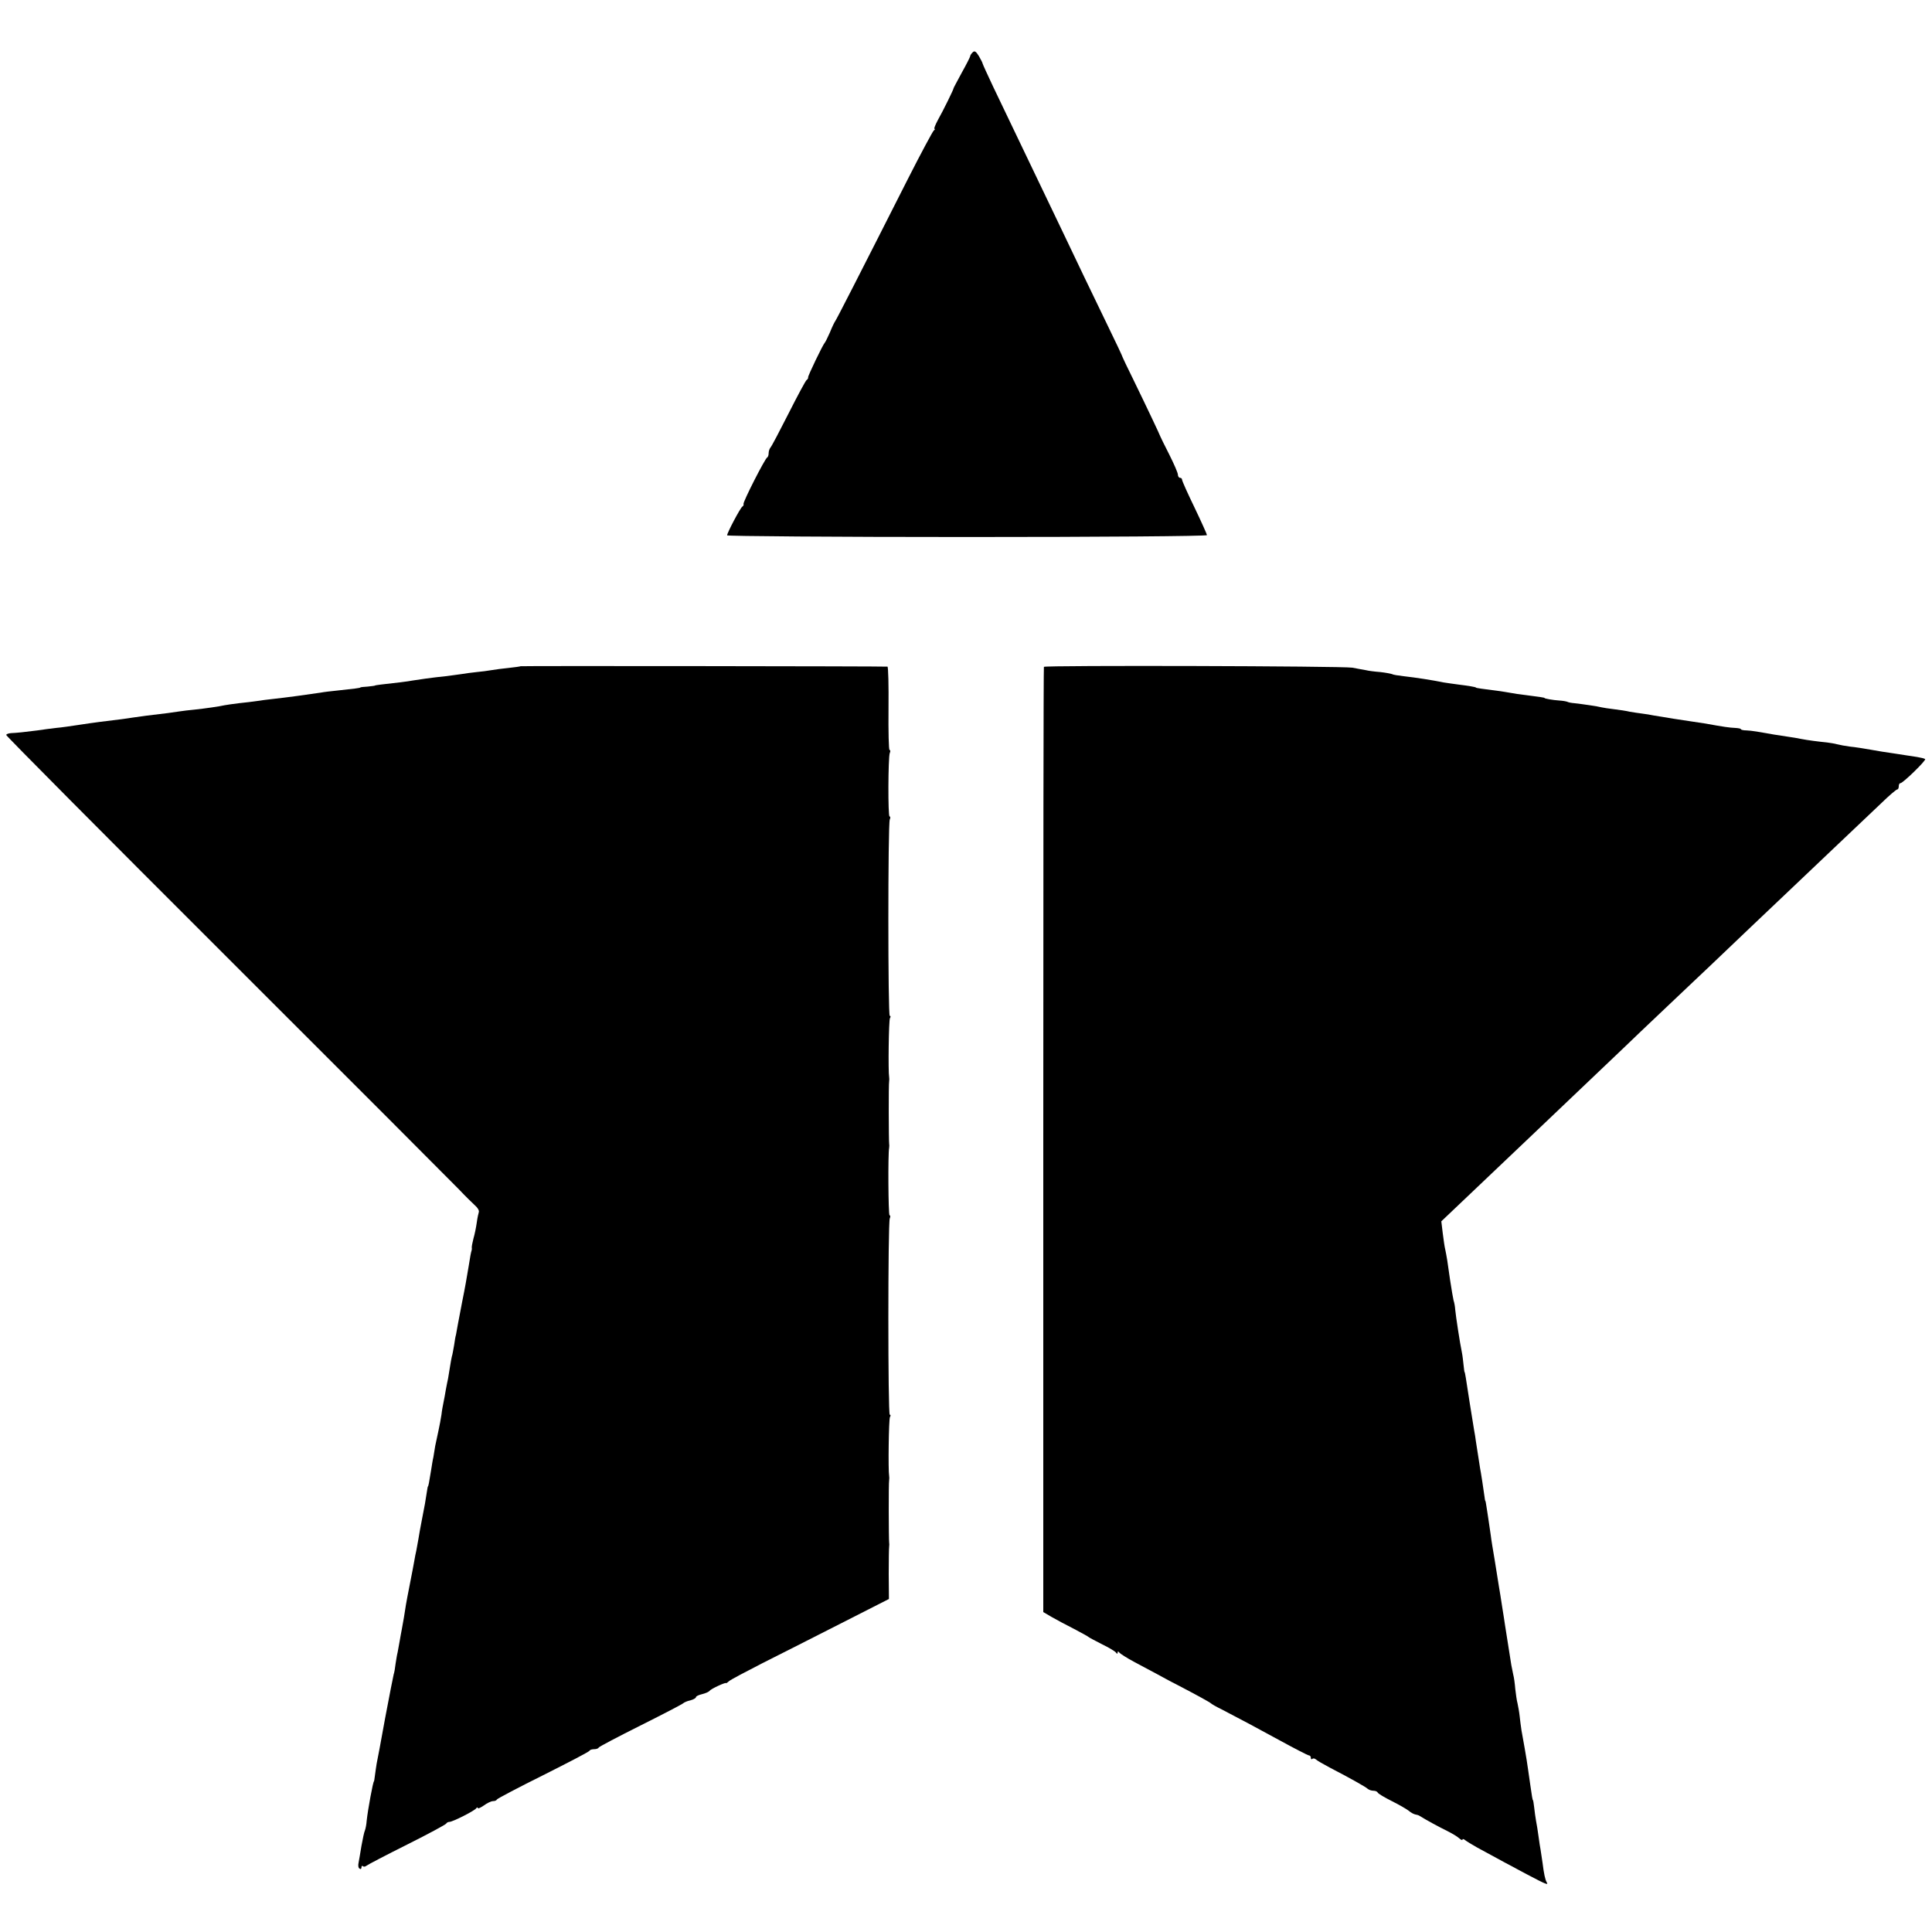
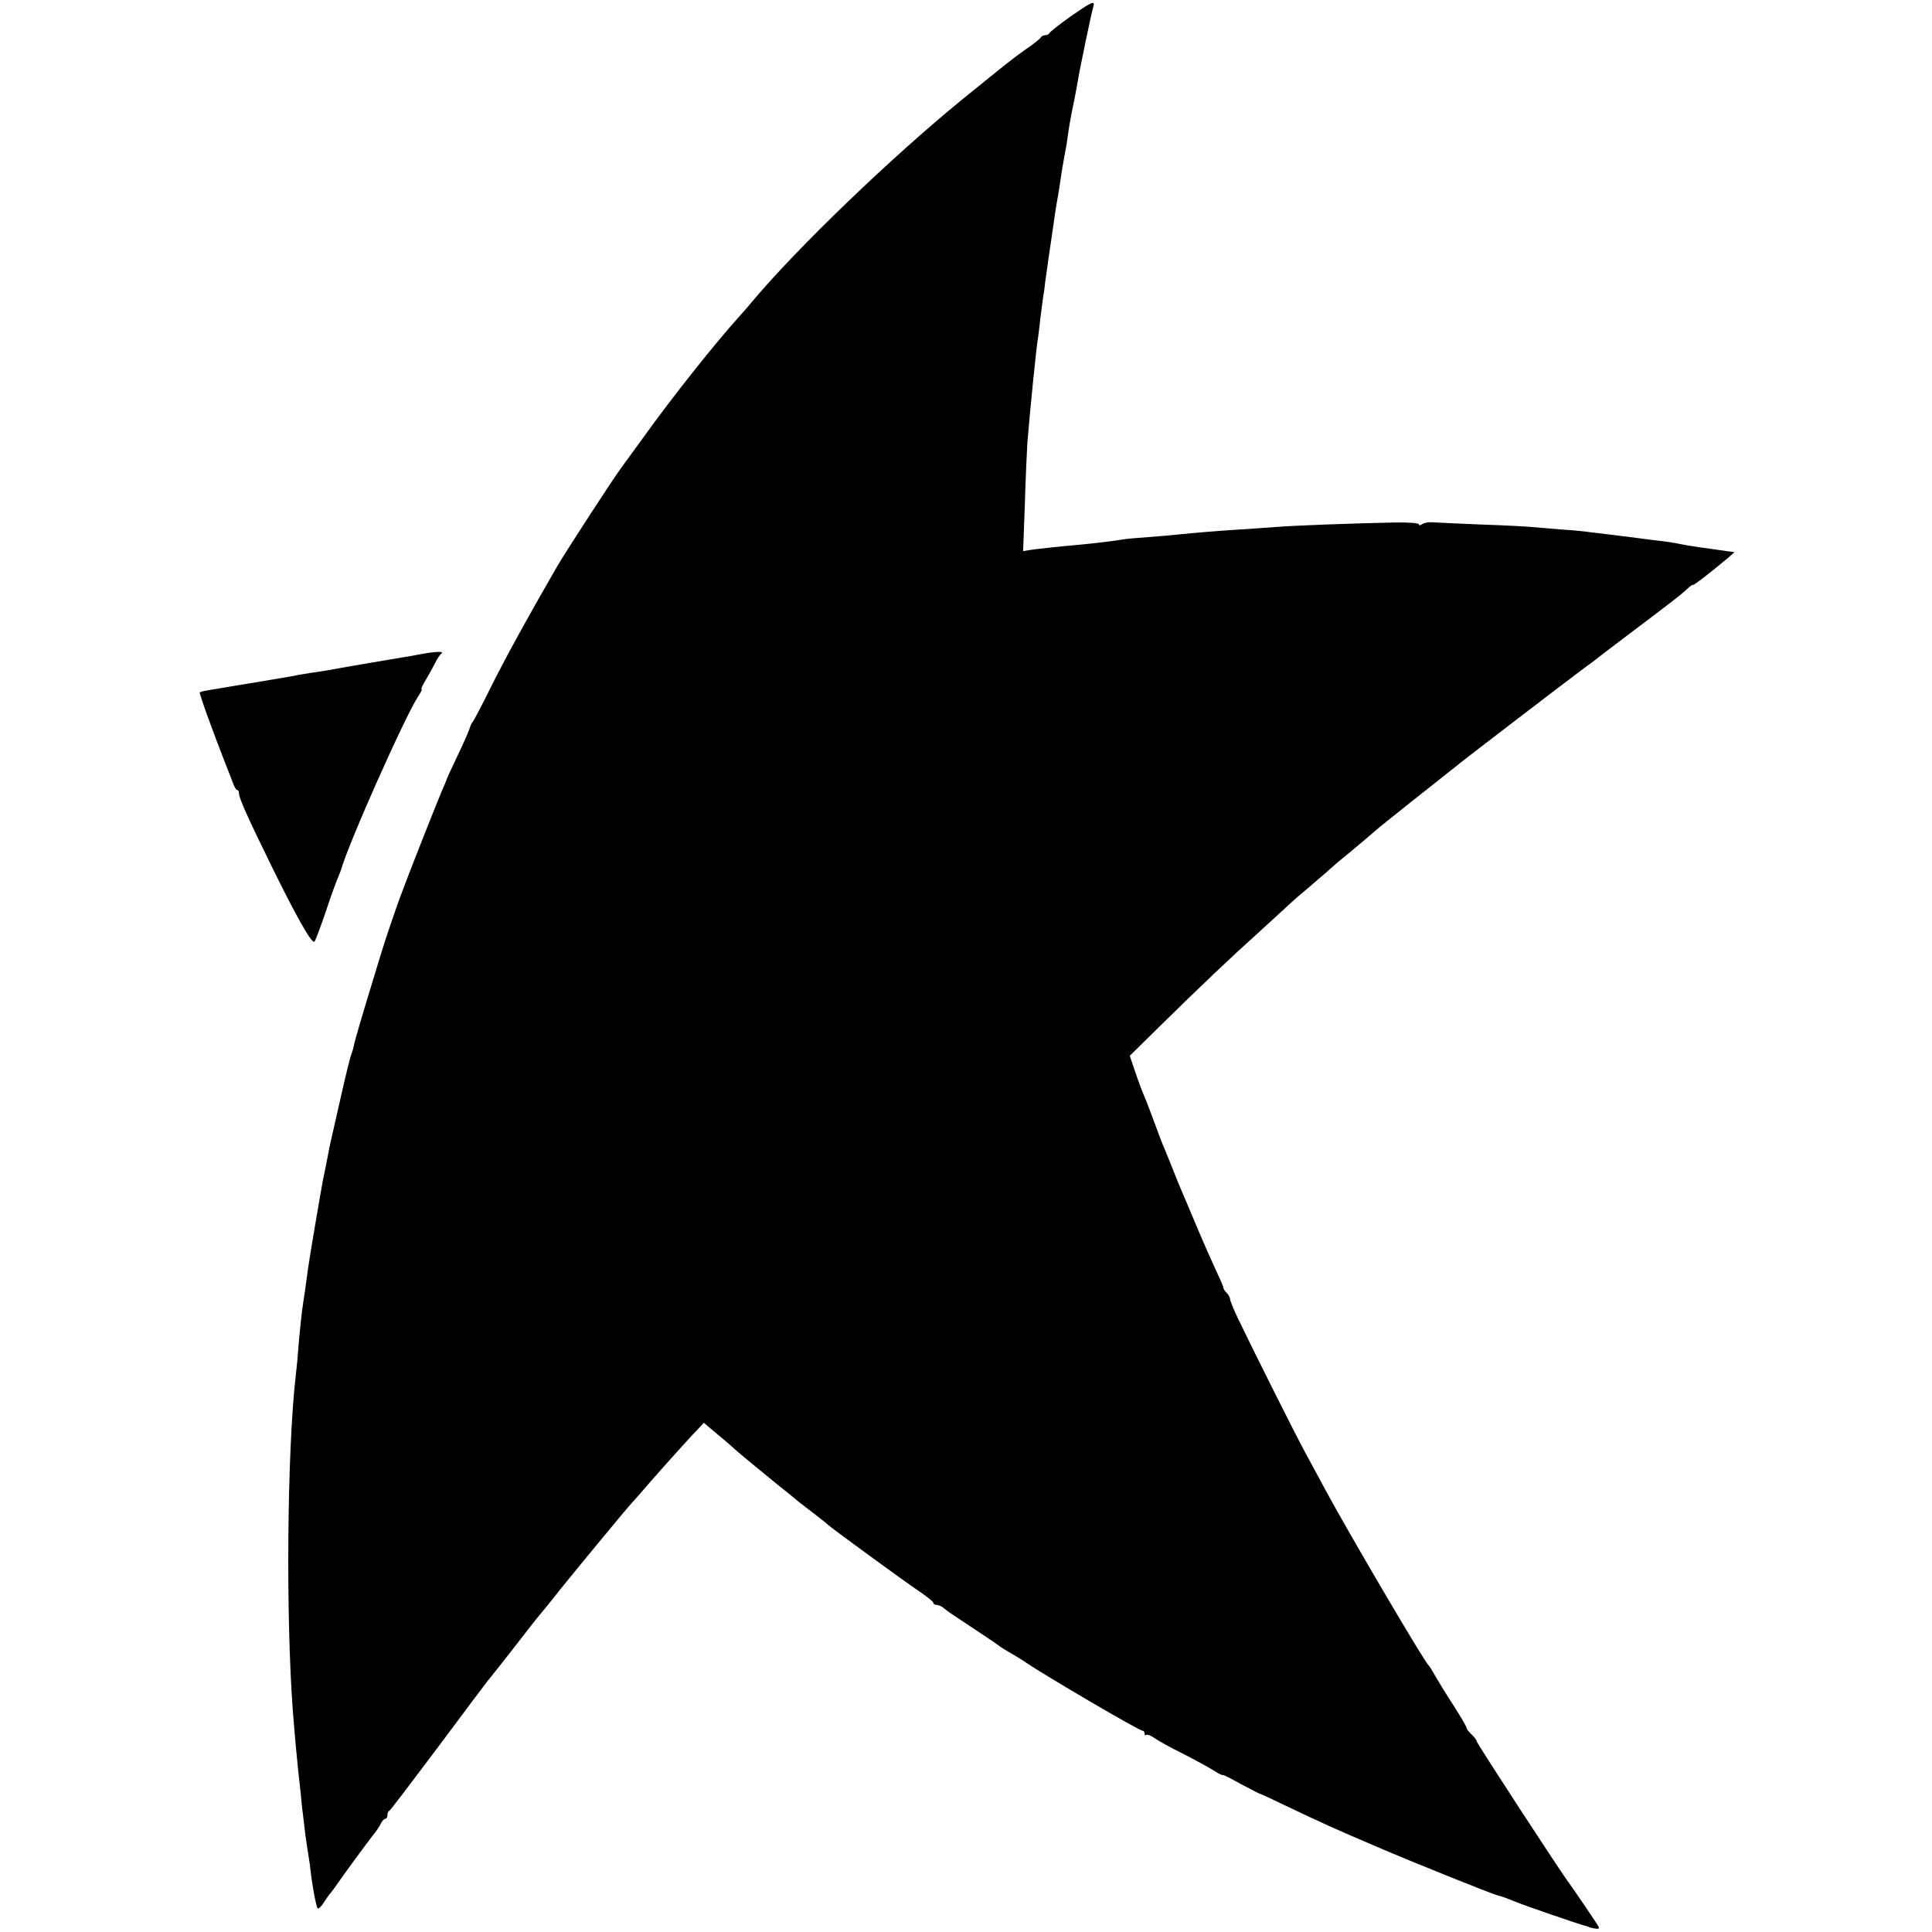
- <svg xmlns="http://www.w3.org/2000/svg" version="1.0" width="930pt" height="930pt" viewBox="0 0 930 930" preserveAspectRatio="xMidYMid meet">
-   <g transform="translate(0,930) scale(0.1,-0.1)" fill="#000000" stroke="none">
-     <path d="M4682 9048 c-7 -7 -12 -15 -12 -19 0 -3 -18 -39 -41 -80 -22 -41 -40 -74 -39 -74 3 0 -52 -112 -75 -152 -13 -24 -20 -43 -17 -43 4 0 3 -4 -3 -8 -5 -4 -61 -108 -124 -232 -248 -490 -343 -675 -350 -685 -4 -5 -16 -30 -26 -55 -11 -25 -22 -47 -25 -50 -9 -9 -81 -159 -80 -166 1 -4 -2 -10 -7 -13 -5 -3 -44 -76 -87 -161 -43 -85 -82 -159 -87 -164 -5 -6 -9 -18 -9 -27 0 -10 -3 -19 -7 -21 -10 -4 -117 -214 -114 -224 2 -4 -1 -10 -6 -13 -10 -7 -73 -126 -73 -138 0 -4 520 -8 1155 -8 635 0 1155 4 1155 9 0 4 -27 64 -60 133 -33 68 -60 128 -60 134 0 5 -4 9 -10 9 -5 0 -10 7 -10 15 0 9 -19 52 -42 98 -23 45 -42 84 -43 87 -1 5 -59 128 -133 280 -26 52 -47 97 -48 100 0 3 -33 73 -73 155 -40 83 -90 186 -111 230 -21 44 -68 143 -105 220 -37 77 -89 185 -115 240 -45 94 -95 199 -219 457 -28 59 -51 110 -51 112 0 3 -8 19 -18 36 -14 23 -21 27 -30 18z" />
-     <path d="M2506 6093 c-1 -1 -26 -5 -56 -8 -30 -3 -68 -8 -85 -11 -16 -3 -48 -7 -70 -9 -22 -2 -56 -7 -75 -10 -19 -3 -53 -7 -75 -10 -60 -6 -137 -17 -160 -21 -19 -4 -85 -12 -150 -19 -16 -2 -30 -4 -30 -5 0 -1 -16 -3 -35 -5 -19 -1 -35 -3 -35 -4 0 -3 -36 -7 -111 -15 -29 -3 -65 -7 -80 -10 -45 -7 -168 -24 -234 -31 -19 -2 -51 -6 -70 -9 -19 -3 -60 -8 -90 -11 -30 -4 -62 -8 -70 -10 -20 -5 -96 -16 -145 -21 -22 -2 -56 -6 -75 -9 -33 -5 -52 -8 -155 -20 -22 -3 -51 -7 -65 -9 -29 -5 -95 -13 -160 -21 -25 -3 -72 -10 -105 -15 -33 -5 -80 -12 -105 -14 -25 -3 -65 -8 -90 -12 -61 -8 -101 -12 -127 -13 -13 -1 -23 -5 -23 -9 0 -5 477 -485 1061 -1068 583 -582 1086 -1086 1117 -1118 31 -33 67 -68 79 -79 12 -10 20 -24 18 -31 -2 -6 -7 -29 -10 -51 -3 -22 -10 -57 -16 -77 -5 -20 -9 -40 -8 -45 1 -4 0 -10 -1 -13 -3 -8 -7 -31 -14 -75 -11 -65 -16 -96 -31 -170 -7 -38 -17 -88 -21 -110 -4 -22 -8 -44 -9 -50 -2 -5 -6 -28 -9 -50 -4 -22 -8 -47 -11 -55 -2 -8 -6 -31 -9 -50 -3 -19 -7 -44 -9 -55 -3 -11 -7 -36 -11 -55 -3 -19 -8 -46 -11 -60 -3 -14 -8 -41 -10 -60 -3 -19 -9 -53 -14 -75 -5 -22 -12 -56 -16 -75 -3 -19 -7 -44 -9 -55 -3 -11 -7 -39 -11 -63 -9 -57 -13 -77 -15 -77 -1 0 -3 -11 -5 -25 -5 -35 -12 -76 -25 -140 -6 -30 -13 -70 -16 -89 -3 -18 -8 -43 -10 -55 -3 -11 -7 -34 -10 -51 -3 -16 -12 -66 -21 -110 -9 -44 -17 -89 -19 -100 -4 -29 -15 -94 -20 -119 -2 -11 -7 -36 -10 -55 -3 -18 -8 -43 -10 -55 -3 -11 -7 -37 -10 -56 -2 -19 -6 -42 -9 -50 -2 -8 -21 -103 -41 -210 -19 -107 -38 -206 -41 -220 -2 -14 -6 -38 -8 -55 -2 -16 -4 -30 -5 -30 -4 0 -29 -134 -35 -190 -1 -16 -5 -37 -8 -45 -4 -8 -11 -42 -17 -75 -5 -33 -12 -70 -14 -82 -3 -13 -1 -25 5 -28 5 -4 9 -1 9 6 0 7 3 9 7 6 3 -4 11 -3 17 2 6 5 94 51 196 102 102 51 187 97 188 101 2 4 9 8 15 8 16 0 120 53 129 65 4 6 8 6 8 2 0 -5 13 1 29 12 16 12 36 21 44 21 9 0 17 3 19 8 2 4 102 57 223 117 121 61 222 113 223 118 2 4 12 7 22 7 10 0 20 3 22 8 2 4 93 52 203 107 110 55 202 103 205 107 3 3 18 10 33 13 15 4 27 11 27 15 0 5 13 11 30 15 16 4 32 11 36 16 5 9 79 43 79 37 0 -2 7 3 15 10 8 7 80 45 160 86 80 40 249 126 377 191 l232 118 -1 121 c0 67 1 126 2 131 1 6 1 15 0 20 -2 14 -3 288 0 300 1 6 1 15 0 20 -5 26 -2 274 4 284 4 6 4 11 -1 11 -9 0 -9 921 0 945 4 8 3 15 -1 15 -6 0 -8 297 -2 325 1 6 1 15 0 20 -2 14 -3 288 0 300 1 6 1 15 0 20 -5 26 -2 274 4 284 4 6 4 11 -1 11 -9 0 -9 921 0 945 4 8 3 15 -1 15 -8 0 -7 282 1 305 4 8 3 15 -1 15 -4 0 -6 90 -5 200 1 110 -1 200 -5 201 -13 2 -1764 4 -1766 2z" />
-     <path d="M5025 6090 c-2 -3 -3 -1028 -3 -2277 l0 -2273 41 -24 c23 -13 71 -39 107 -57 36 -19 67 -36 70 -39 3 -3 32 -18 65 -35 33 -16 63 -34 67 -40 5 -7 8 -7 8 0 0 7 3 7 8 0 4 -5 36 -26 72 -45 36 -19 83 -44 105 -56 22 -12 69 -38 105 -56 90 -47 154 -82 160 -88 3 -3 25 -16 50 -28 107 -56 153 -80 279 -149 73 -40 137 -73 142 -73 5 0 9 -5 9 -12 0 -6 3 -8 7 -5 3 4 11 3 17 -2 6 -6 36 -23 66 -39 100 -52 175 -94 184 -103 6 -5 18 -9 27 -9 10 0 19 -4 21 -9 2 -5 32 -23 68 -41 36 -18 72 -39 82 -47 9 -8 22 -15 30 -17 7 -1 18 -4 23 -8 32 -20 95 -54 130 -71 22 -11 48 -26 58 -35 9 -8 17 -12 17 -7 0 4 6 3 13 -3 6 -5 32 -21 57 -35 121 -66 162 -88 243 -131 91 -48 102 -52 92 -36 -7 12 -13 39 -20 95 -3 22 -7 49 -9 60 -2 11 -7 40 -10 65 -3 25 -9 59 -12 75 -3 17 -7 46 -9 65 -2 19 -5 35 -6 35 -2 0 -5 19 -13 75 -17 118 -15 111 -42 260 -3 19 -7 51 -9 70 -2 19 -7 46 -10 60 -4 14 -8 45 -11 70 -2 25 -6 56 -10 70 -3 14 -7 34 -9 45 -10 61 -26 164 -30 190 -2 17 -9 57 -14 90 -5 33 -12 78 -16 100 -3 22 -13 78 -20 125 -8 47 -17 101 -19 120 -3 19 -8 53 -11 75 -3 22 -8 51 -10 65 -2 14 -4 25 -5 25 -1 0 -3 9 -4 20 -3 25 -19 128 -21 135 -1 6 -17 107 -21 135 -1 11 -5 34 -8 50 -3 17 -12 75 -21 130 -19 124 -23 150 -25 150 -1 0 -3 16 -5 35 -2 19 -5 46 -8 60 -9 42 -29 173 -32 205 -1 17 -5 37 -8 45 -2 8 -10 53 -17 100 -12 88 -16 111 -23 145 -3 11 -8 46 -12 78 l-7 58 60 57 c50 48 265 252 402 382 99 94 369 351 415 395 29 28 123 118 210 200 87 83 180 170 206 195 66 63 344 328 389 370 20 19 110 105 200 190 90 85 195 185 234 222 39 38 74 68 79 68 4 0 7 7 7 15 0 8 3 15 8 15 12 0 125 110 119 116 -3 3 -20 7 -38 10 -19 3 -45 7 -59 9 -14 2 -43 7 -65 10 -22 3 -67 10 -99 16 -33 6 -78 13 -100 15 -23 3 -50 8 -61 11 -11 3 -33 7 -50 9 -41 4 -95 11 -125 17 -14 3 -43 8 -65 11 -22 3 -51 8 -65 10 -72 13 -108 19 -132 20 -16 0 -28 3 -28 6 0 3 -12 5 -27 6 -26 1 -56 5 -143 21 -19 3 -46 7 -60 9 -31 4 -156 24 -190 30 -14 3 -38 7 -55 9 -16 2 -43 6 -60 9 -16 4 -50 9 -75 12 -25 3 -52 7 -60 9 -18 5 -95 16 -131 20 -14 1 -30 4 -35 7 -5 2 -22 5 -39 6 -30 2 -70 9 -70 12 0 2 -20 5 -90 14 -27 3 -61 8 -75 11 -26 5 -97 15 -140 20 -14 2 -25 4 -25 5 0 3 -38 9 -86 15 -25 3 -56 8 -70 10 -59 12 -131 23 -192 30 -27 3 -52 7 -56 10 -5 2 -30 7 -57 10 -27 2 -58 6 -69 9 -11 2 -40 7 -65 12 -48 8 -1480 12 -1485 4z" />
+ <svg xmlns="http://www.w3.org/2000/svg" version="1.0" width="768pt" height="768pt" viewBox="0 0 768 768" preserveAspectRatio="xMidYMid meet">
+   <g transform="translate(0,768) scale(0.1,-0.1)" fill="#000000" stroke="none">
+     <path d="M4255 7614 c-44 -31 -81 -61 -83 -65 -2 -5 -10 -9 -17 -9 -7 0 -15 -4 -17 -8 -1 -4 -28 -26 -59 -47 -59 -42 -66 -48 -256 -202 -279 -228 -652 -586 -834 -803 -11 -14 -35 -41 -52 -60 -94 -104 -266 -320 -384 -485 -40 -55 -76 -104 -80 -110 -27 -34 -226 -341 -258 -396 -116 -201 -199 -352 -258 -469 -39 -80 -75 -147 -78 -150 -4 -3 -9 -15 -13 -28 -4 -12 -26 -62 -49 -110 -23 -48 -42 -89 -42 -92 -1 -3 -9 -23 -19 -45 -18 -42 -134 -335 -165 -420 -23 -63 -58 -166 -76 -225 -86 -281 -105 -348 -108 -365 -2 -11 -7 -27 -10 -35 -4 -8 -23 -85 -42 -170 -46 -202 -46 -202 -49 -220 -4 -22 -18 -92 -23 -115 -6 -31 -53 -306 -58 -344 -11 -83 -16 -118 -20 -141 -5 -28 -16 -136 -20 -190 -1 -19 -5 -62 -9 -95 -35 -302 -40 -959 -12 -1335 8 -102 17 -198 22 -245 3 -27 8 -68 10 -90 2 -22 5 -56 8 -75 2 -19 7 -57 10 -85 4 -27 9 -63 12 -80 3 -16 7 -46 9 -65 7 -61 22 -140 28 -146 3 -3 14 7 24 23 10 15 22 33 28 39 5 6 17 22 25 34 21 31 115 159 142 194 13 15 27 37 32 47 5 11 13 19 18 19 4 0 8 6 8 14 0 8 3 16 8 18 4 2 92 118 197 258 104 140 192 257 195 260 3 3 46 57 95 120 49 63 100 129 114 145 14 17 40 48 56 69 37 48 281 344 306 371 10 11 28 31 40 45 26 31 127 145 195 219 l52 55 58 -49 c33 -27 61 -52 64 -55 9 -9 123 -103 175 -145 28 -22 55 -44 62 -50 15 -13 27 -22 83 -65 25 -19 47 -37 50 -40 10 -11 306 -227 363 -265 31 -21 57 -42 57 -46 0 -5 6 -9 14 -9 8 0 21 -6 28 -13 7 -7 56 -40 108 -74 52 -34 100 -67 107 -72 6 -6 29 -20 50 -32 21 -12 49 -29 63 -39 70 -48 448 -270 462 -270 4 0 8 -5 8 -12 0 -6 3 -8 6 -5 4 4 19 -2 33 -12 14 -10 64 -38 111 -61 47 -24 102 -54 123 -67 20 -13 37 -21 37 -19 0 3 32 -13 71 -35 40 -21 74 -39 76 -39 3 0 50 -22 106 -49 138 -66 198 -93 362 -163 132 -57 458 -188 480 -193 12 -2 43 -14 70 -25 24 -11 254 -90 275 -95 8 -2 15 -4 15 -5 0 -1 10 -3 23 -6 17 -3 21 0 16 8 -10 18 -107 160 -117 173 -27 34 -367 556 -367 563 0 5 -9 17 -20 27 -11 10 -20 22 -20 26 0 5 -24 46 -53 91 -30 46 -62 99 -73 118 -10 19 -22 37 -25 40 -16 12 -324 537 -409 695 -18 33 -54 101 -81 150 -45 83 -194 381 -268 534 -17 36 -31 70 -31 76 0 6 -6 17 -12 24 -7 6 -13 15 -14 19 0 4 -9 27 -21 52 -34 74 -59 130 -103 235 -23 55 -48 114 -55 130 -7 17 -22 55 -34 85 -12 30 -26 64 -31 75 -4 11 -18 47 -30 80 -12 33 -27 71 -32 85 -20 48 -27 65 -47 124 l-20 59 128 126 c156 153 268 260 386 366 48 44 103 94 120 110 18 17 52 46 76 66 24 21 56 48 70 60 14 13 37 33 50 44 83 68 145 121 149 125 5 6 257 206 298 238 12 9 28 22 35 28 13 11 416 320 482 369 22 16 45 33 50 37 13 10 72 56 115 88 199 150 229 173 258 200 12 11 22 18 22 15 0 -5 77 55 140 108 l25 22 -50 7 c-88 12 -128 18 -159 24 -40 8 -60 11 -121 18 -27 4 -66 8 -85 11 -19 2 -55 7 -80 10 -25 3 -59 7 -76 9 -17 3 -68 8 -115 11 -46 4 -100 8 -119 10 -19 2 -111 7 -205 10 -93 4 -181 8 -195 9 -14 1 -31 -3 -37 -8 -8 -5 -13 -5 -13 0 0 5 -44 8 -97 7 -156 -3 -402 -12 -473 -18 -36 -3 -101 -7 -145 -10 -79 -5 -178 -13 -245 -20 -19 -2 -71 -7 -115 -10 -44 -3 -91 -7 -105 -10 -28 -5 -120 -16 -165 -20 -80 -7 -173 -17 -199 -21 l-29 -5 7 188 c3 103 8 213 10 243 9 113 35 376 42 415 2 17 7 50 9 75 3 25 8 63 11 85 4 22 8 51 9 65 2 14 8 59 14 100 6 41 14 93 17 115 6 44 11 79 20 128 3 17 7 43 9 57 4 32 14 88 20 120 3 14 7 39 9 55 6 45 15 95 26 145 5 25 11 59 14 75 6 41 55 276 62 298 8 27 -5 21 -91 -39z" />
+     <path d="M1675 5080 c-22 -4 -58 -11 -80 -14 -43 -7 -254 -43 -295 -51 -14 -2 -41 -7 -60 -9 -19 -3 -44 -7 -55 -9 -11 -3 -40 -8 -65 -12 -25 -4 -54 -9 -65 -11 -24 -4 -201 -33 -234 -39 -13 -2 -25 -6 -27 -7 -3 -4 54 -161 98 -273 11 -27 25 -65 32 -82 6 -18 14 -33 18 -33 5 0 8 -6 8 -14 0 -18 36 -99 128 -286 99 -202 162 -314 172 -303 4 4 23 55 43 113 19 58 41 119 48 135 7 17 13 32 14 35 26 98 255 613 308 693 10 15 16 27 13 27 -4 0 4 17 17 38 12 20 29 51 37 67 8 17 19 33 25 37 13 10 -27 8 -80 -2z" />
  </g>
</svg>
